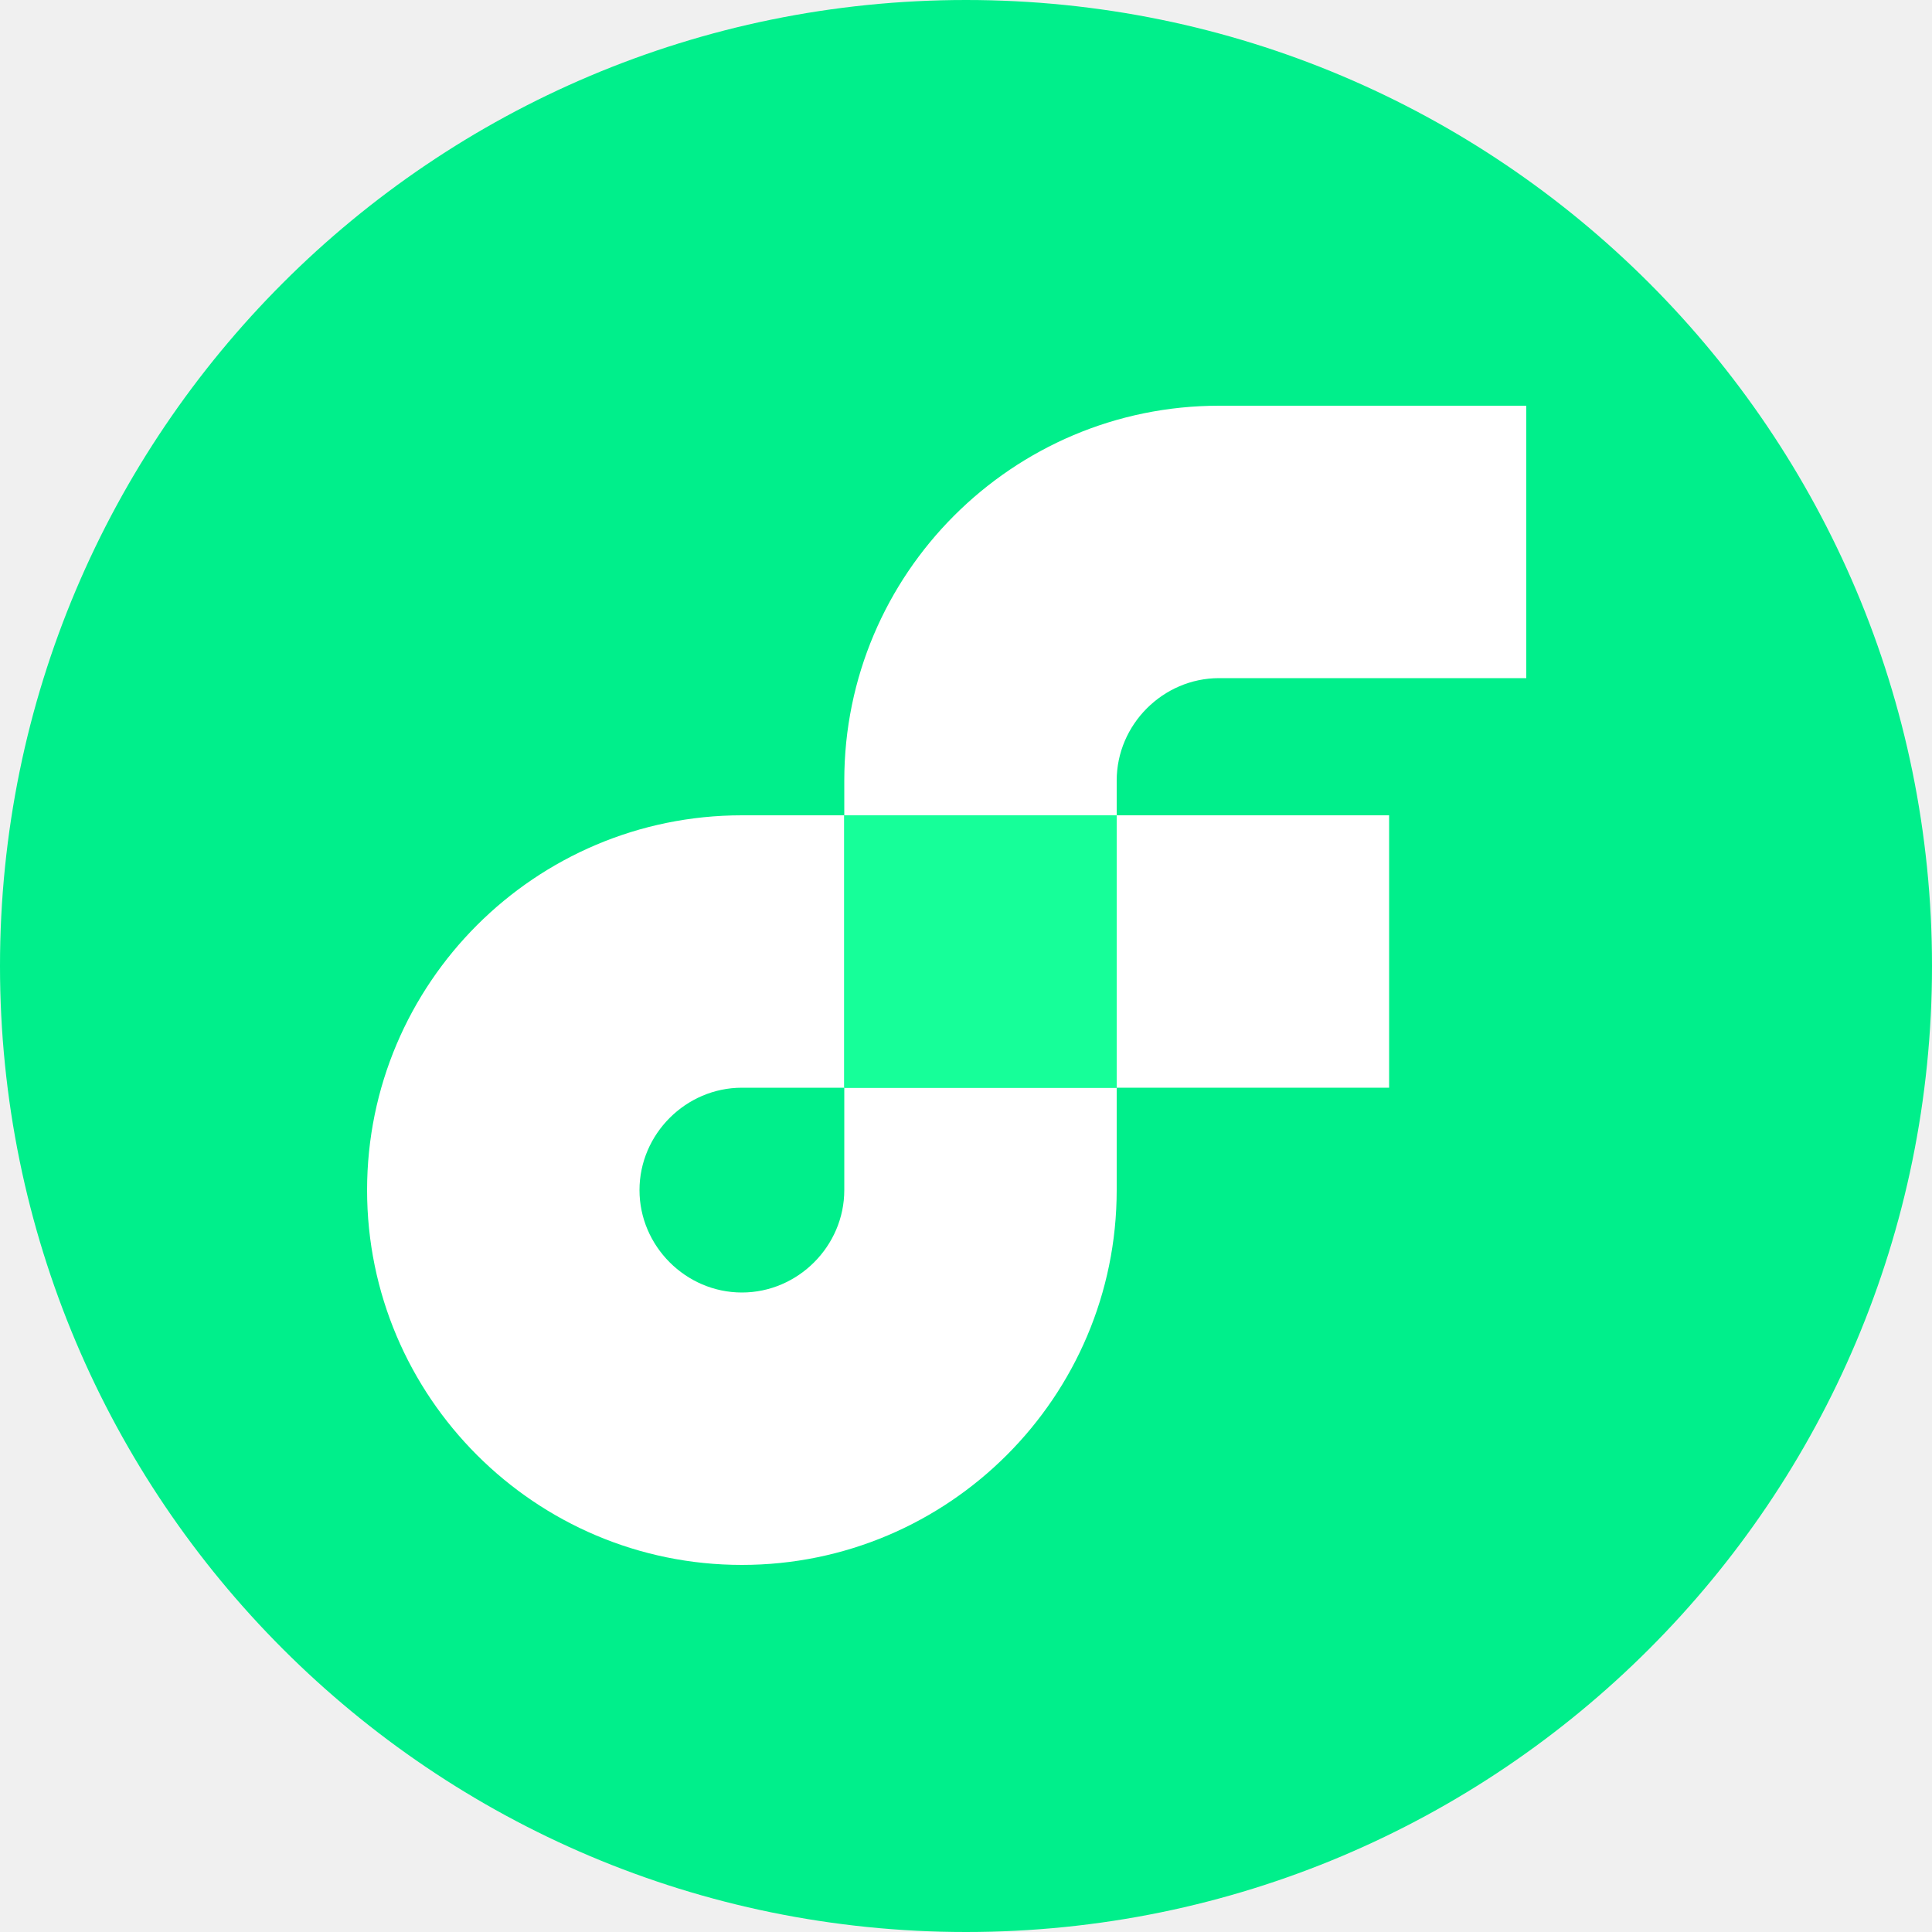
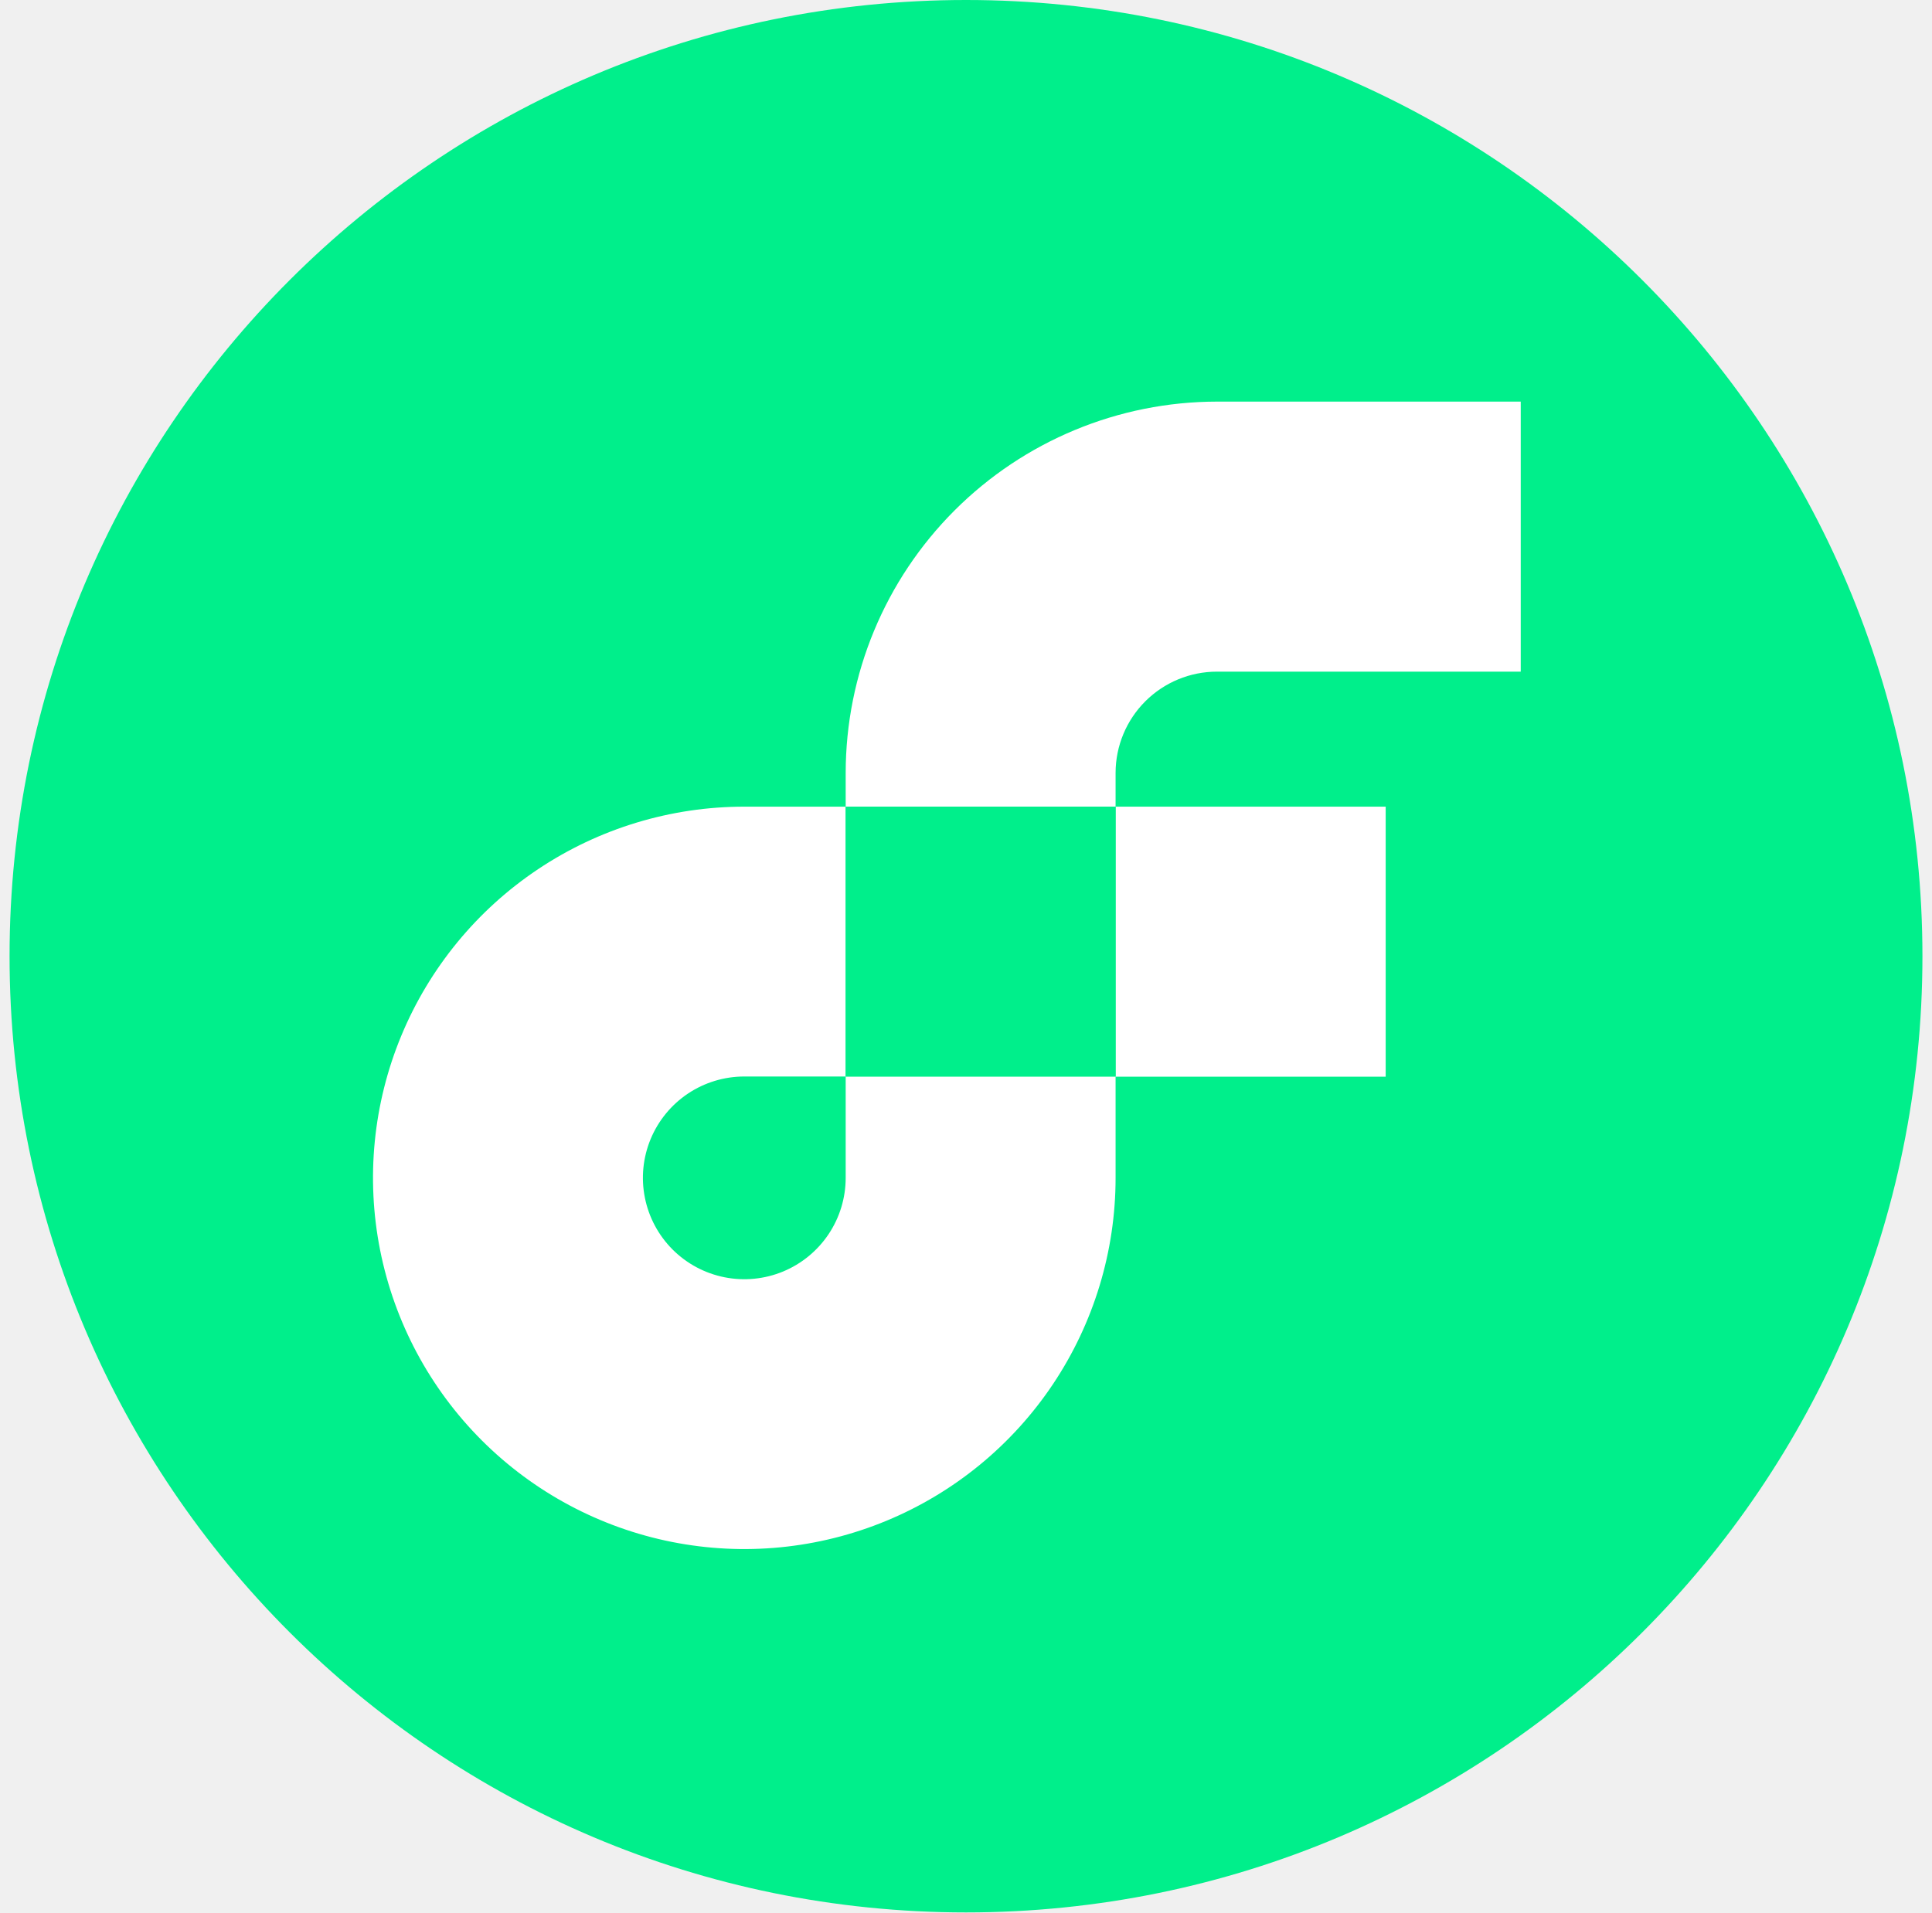
- <svg xmlns="http://www.w3.org/2000/svg" version="1.1" id="svg32" x="0px" y="0px" viewBox="0 0 256 256" style="enable-background:new 0 0 256 256;" xml:space="preserve">
-   <style type="text/css">
- 	.st0{fill:#00EF8B;}
- 	.st1{fill:#FFFFFF;}
- 	.st2{fill:#16FF99;}
- </style>
-   <g id="Layer_2_1_">
-     <g id="Layer_1-2">
-       <g id="g43" transform="scale(2.56)">
-         <circle id="circle20" class="st0" cx="50" cy="50" r="50" />
-         <rect id="rect22" x="57.8" y="42.2" class="st1" width="14.1" height="14.1" />
-         <path id="path24" class="st1" d="M43.7,61.6c0,2.9-2.4,5.3-5.3,5.3s-5.3-2.4-5.3-5.3c0-2.9,2.4-5.3,5.3-5.3c0,0,0,0,0,0h5.3V42.2     h-5.3C27.7,42.2,19,50.9,19,61.6S27.7,81,38.4,81s19.4-8.7,19.4-19.4l0,0v-5.3H43.7V61.6z" />
-         <path id="path26" class="st1" d="M63.1,35.1H79V21H63.1c-10.7,0-19.4,8.7-19.4,19.4v1.8h14.1v-1.8C57.8,37.5,60.2,35.1,63.1,35.1     z" />
-         <polygon id="polygon28" class="st2" points="57.8,42.2 57.8,42.2 43.7,42.2 43.7,56.3 57.8,56.3    " />
-       </g>
-     </g>
+ <svg xmlns="http://www.w3.org/2000/svg" width="101" height="100" viewBox="0 0 101 100" fill="none">
+   <g clip-path="url(#clip0_13_8)">
+     <path d="M50.5 100C78.114 100 100.5 77.614 100.5 50C100.5 22.386 78.114 0 50.5 0C22.886 0 0.5 22.386 0.5 50C0.5 77.614 22.886 100 50.5 100Z" fill="#00EF8B" />
+     <path d="M72.44 42.18H58.32V56.3H72.44V42.18Z" fill="white" />
+     <path d="M44.21 61.59C44.21 62.638 43.899 63.663 43.317 64.534C42.734 65.406 41.907 66.085 40.938 66.487C39.97 66.888 38.904 66.993 37.876 66.788C36.848 66.584 35.904 66.079 35.162 65.338C34.421 64.596 33.916 63.652 33.712 62.624C33.507 61.596 33.612 60.53 34.013 59.562C34.415 58.593 35.094 57.766 35.965 57.183C36.837 56.601 37.862 56.29 38.91 56.29H44.21V42.18H38.91C35.071 42.18 31.318 43.318 28.126 45.451C24.934 47.584 22.447 50.615 20.977 54.162C19.508 57.709 19.124 61.611 19.873 65.377C20.622 69.142 22.471 72.6 25.185 75.315C27.9 78.029 31.358 79.878 35.123 80.627C38.889 81.376 42.791 80.992 46.338 79.522C49.885 78.053 52.916 75.566 55.049 72.374C57.182 69.182 58.32 65.429 58.32 61.59V56.29H44.21V61.59Z" fill="white" />
+     <path d="M63.62 35.12H79.5V21H63.62C58.474 21.005 53.54 23.052 49.901 26.691C46.262 30.33 44.215 35.264 44.21 40.41V42.18H58.32V40.41C58.323 39.006 58.882 37.661 59.876 36.669C60.87 35.677 62.216 35.12 63.62 35.12Z" fill="white" />
+     <path d="M44.21 56.29H58.32V42.18H44.21V56.29Z" fill="#00EF8B" />
  </g>
+   <defs>
+     <clipPath id="clip0_13_8">
+       <rect width="100" height="100" fill="white" transform="translate(0.5)" />
+     </clipPath>
+   </defs>
</svg>
